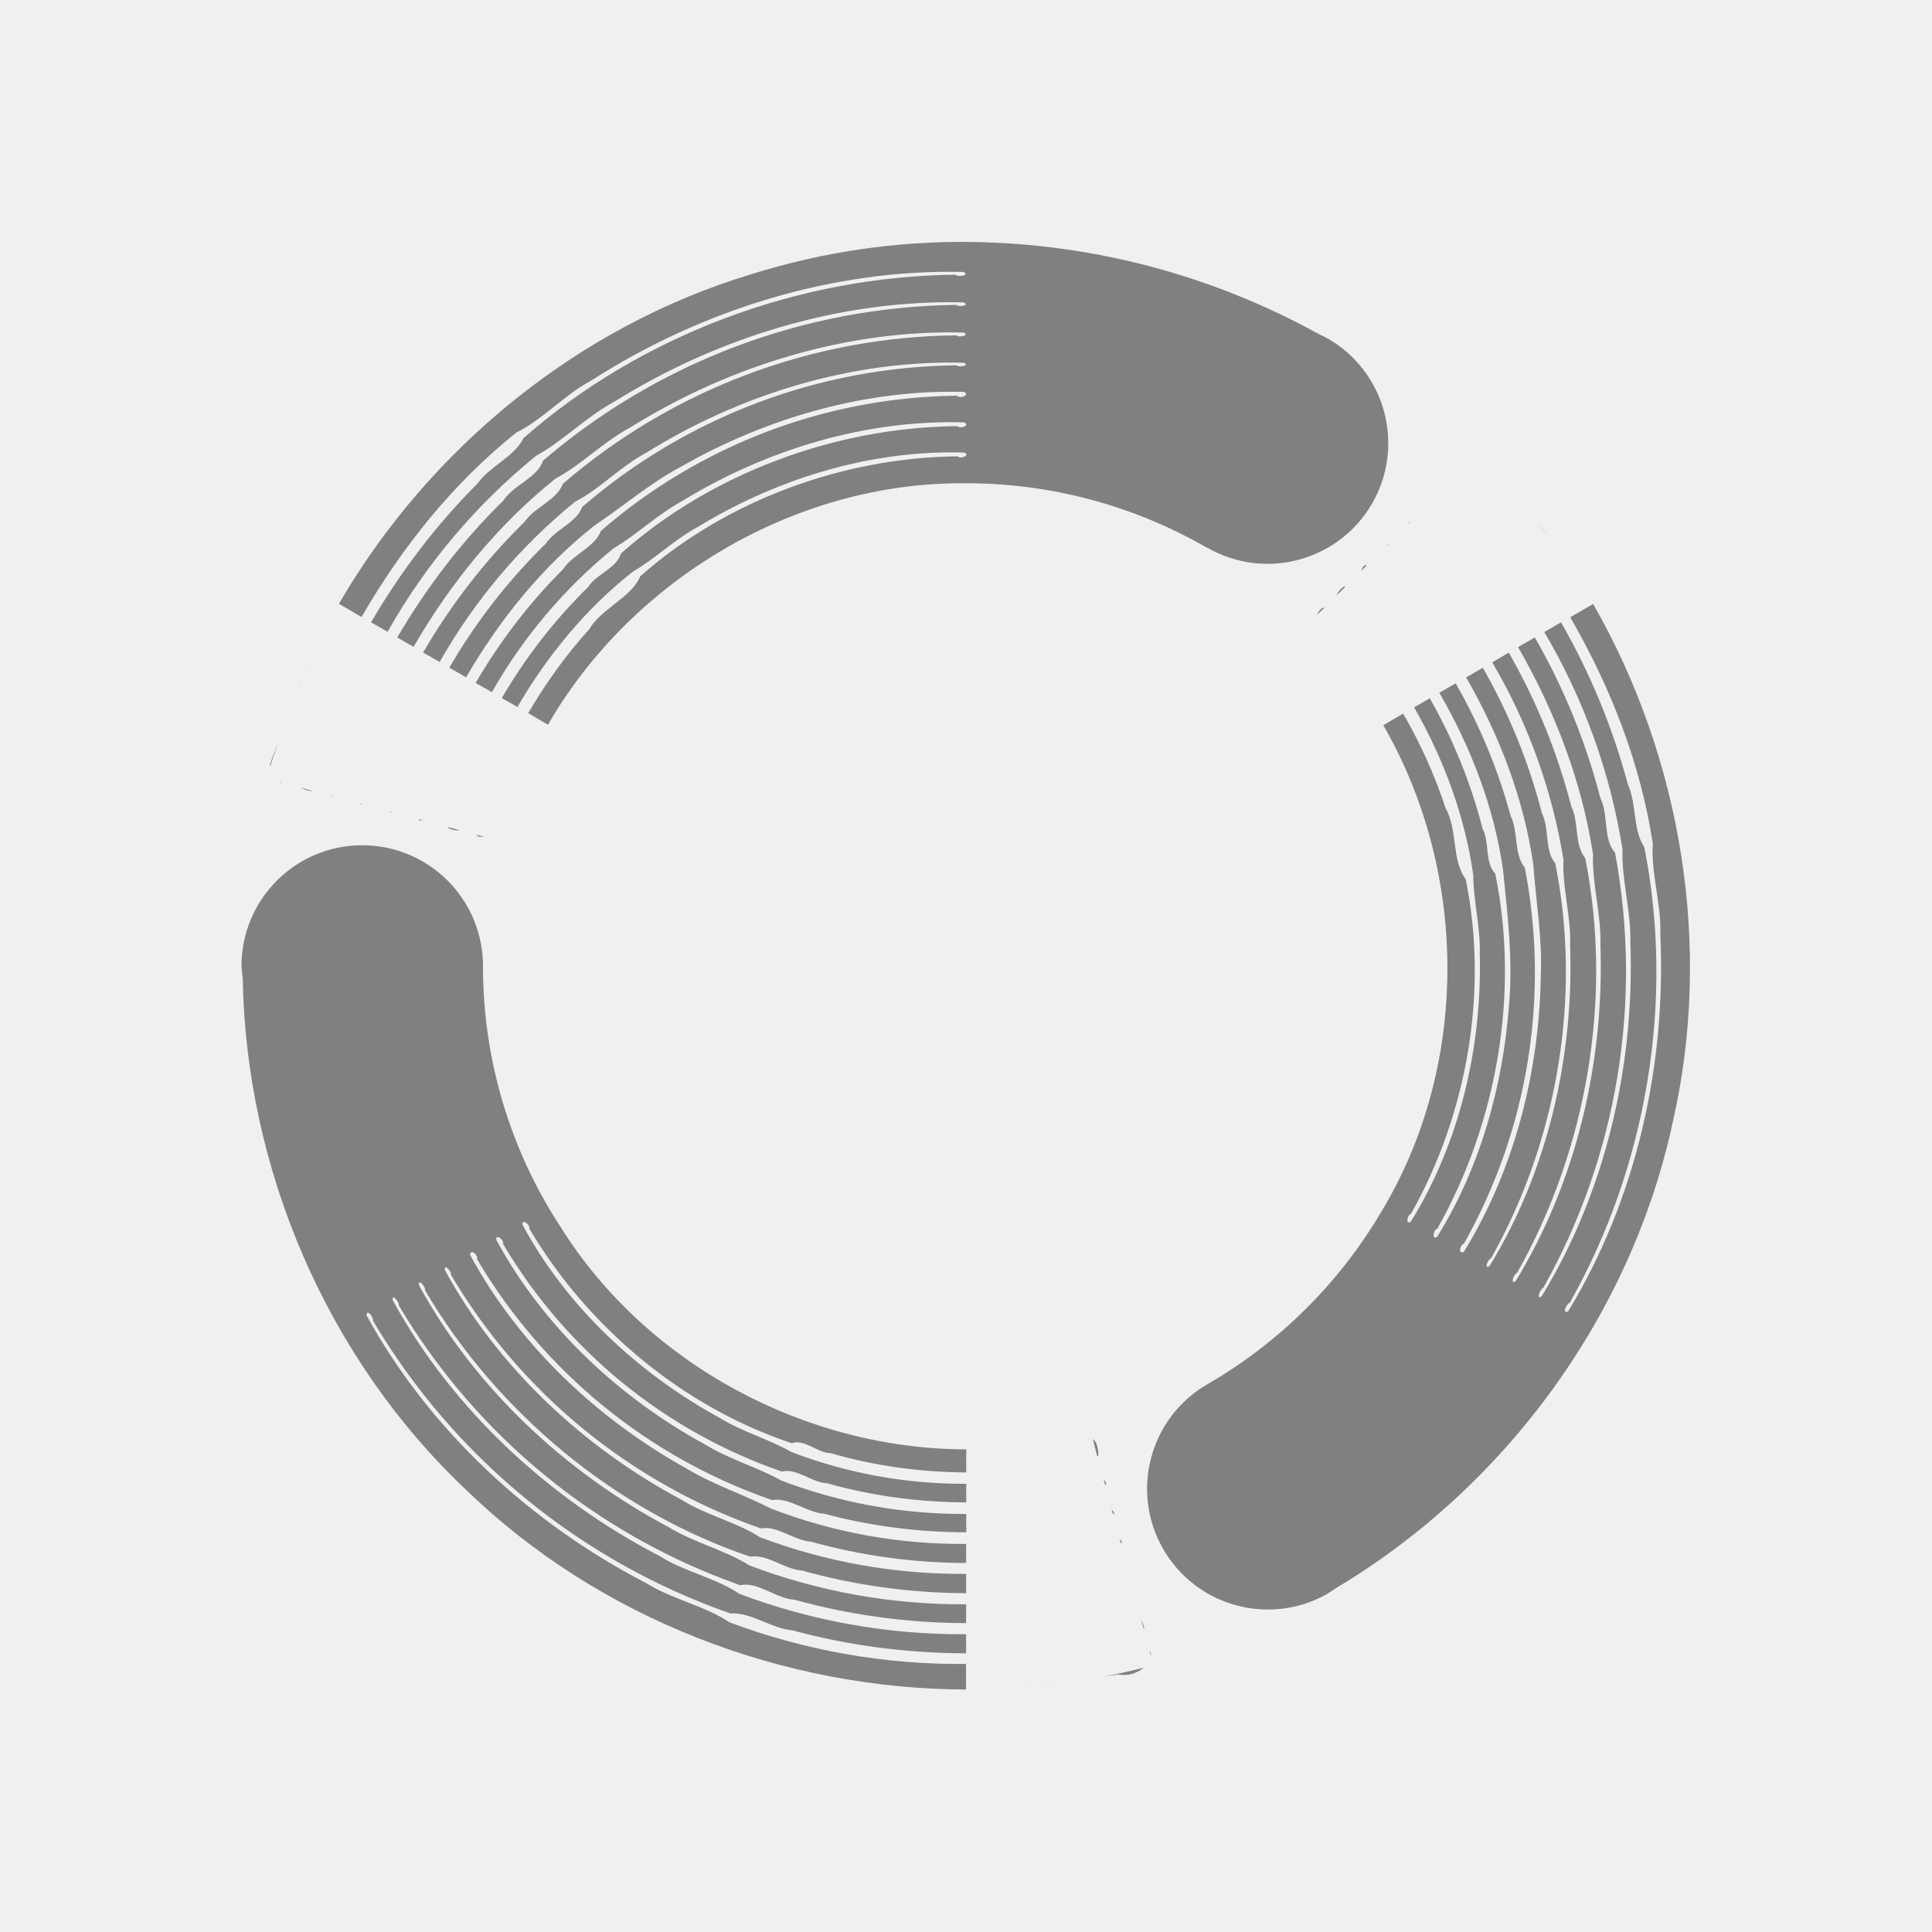
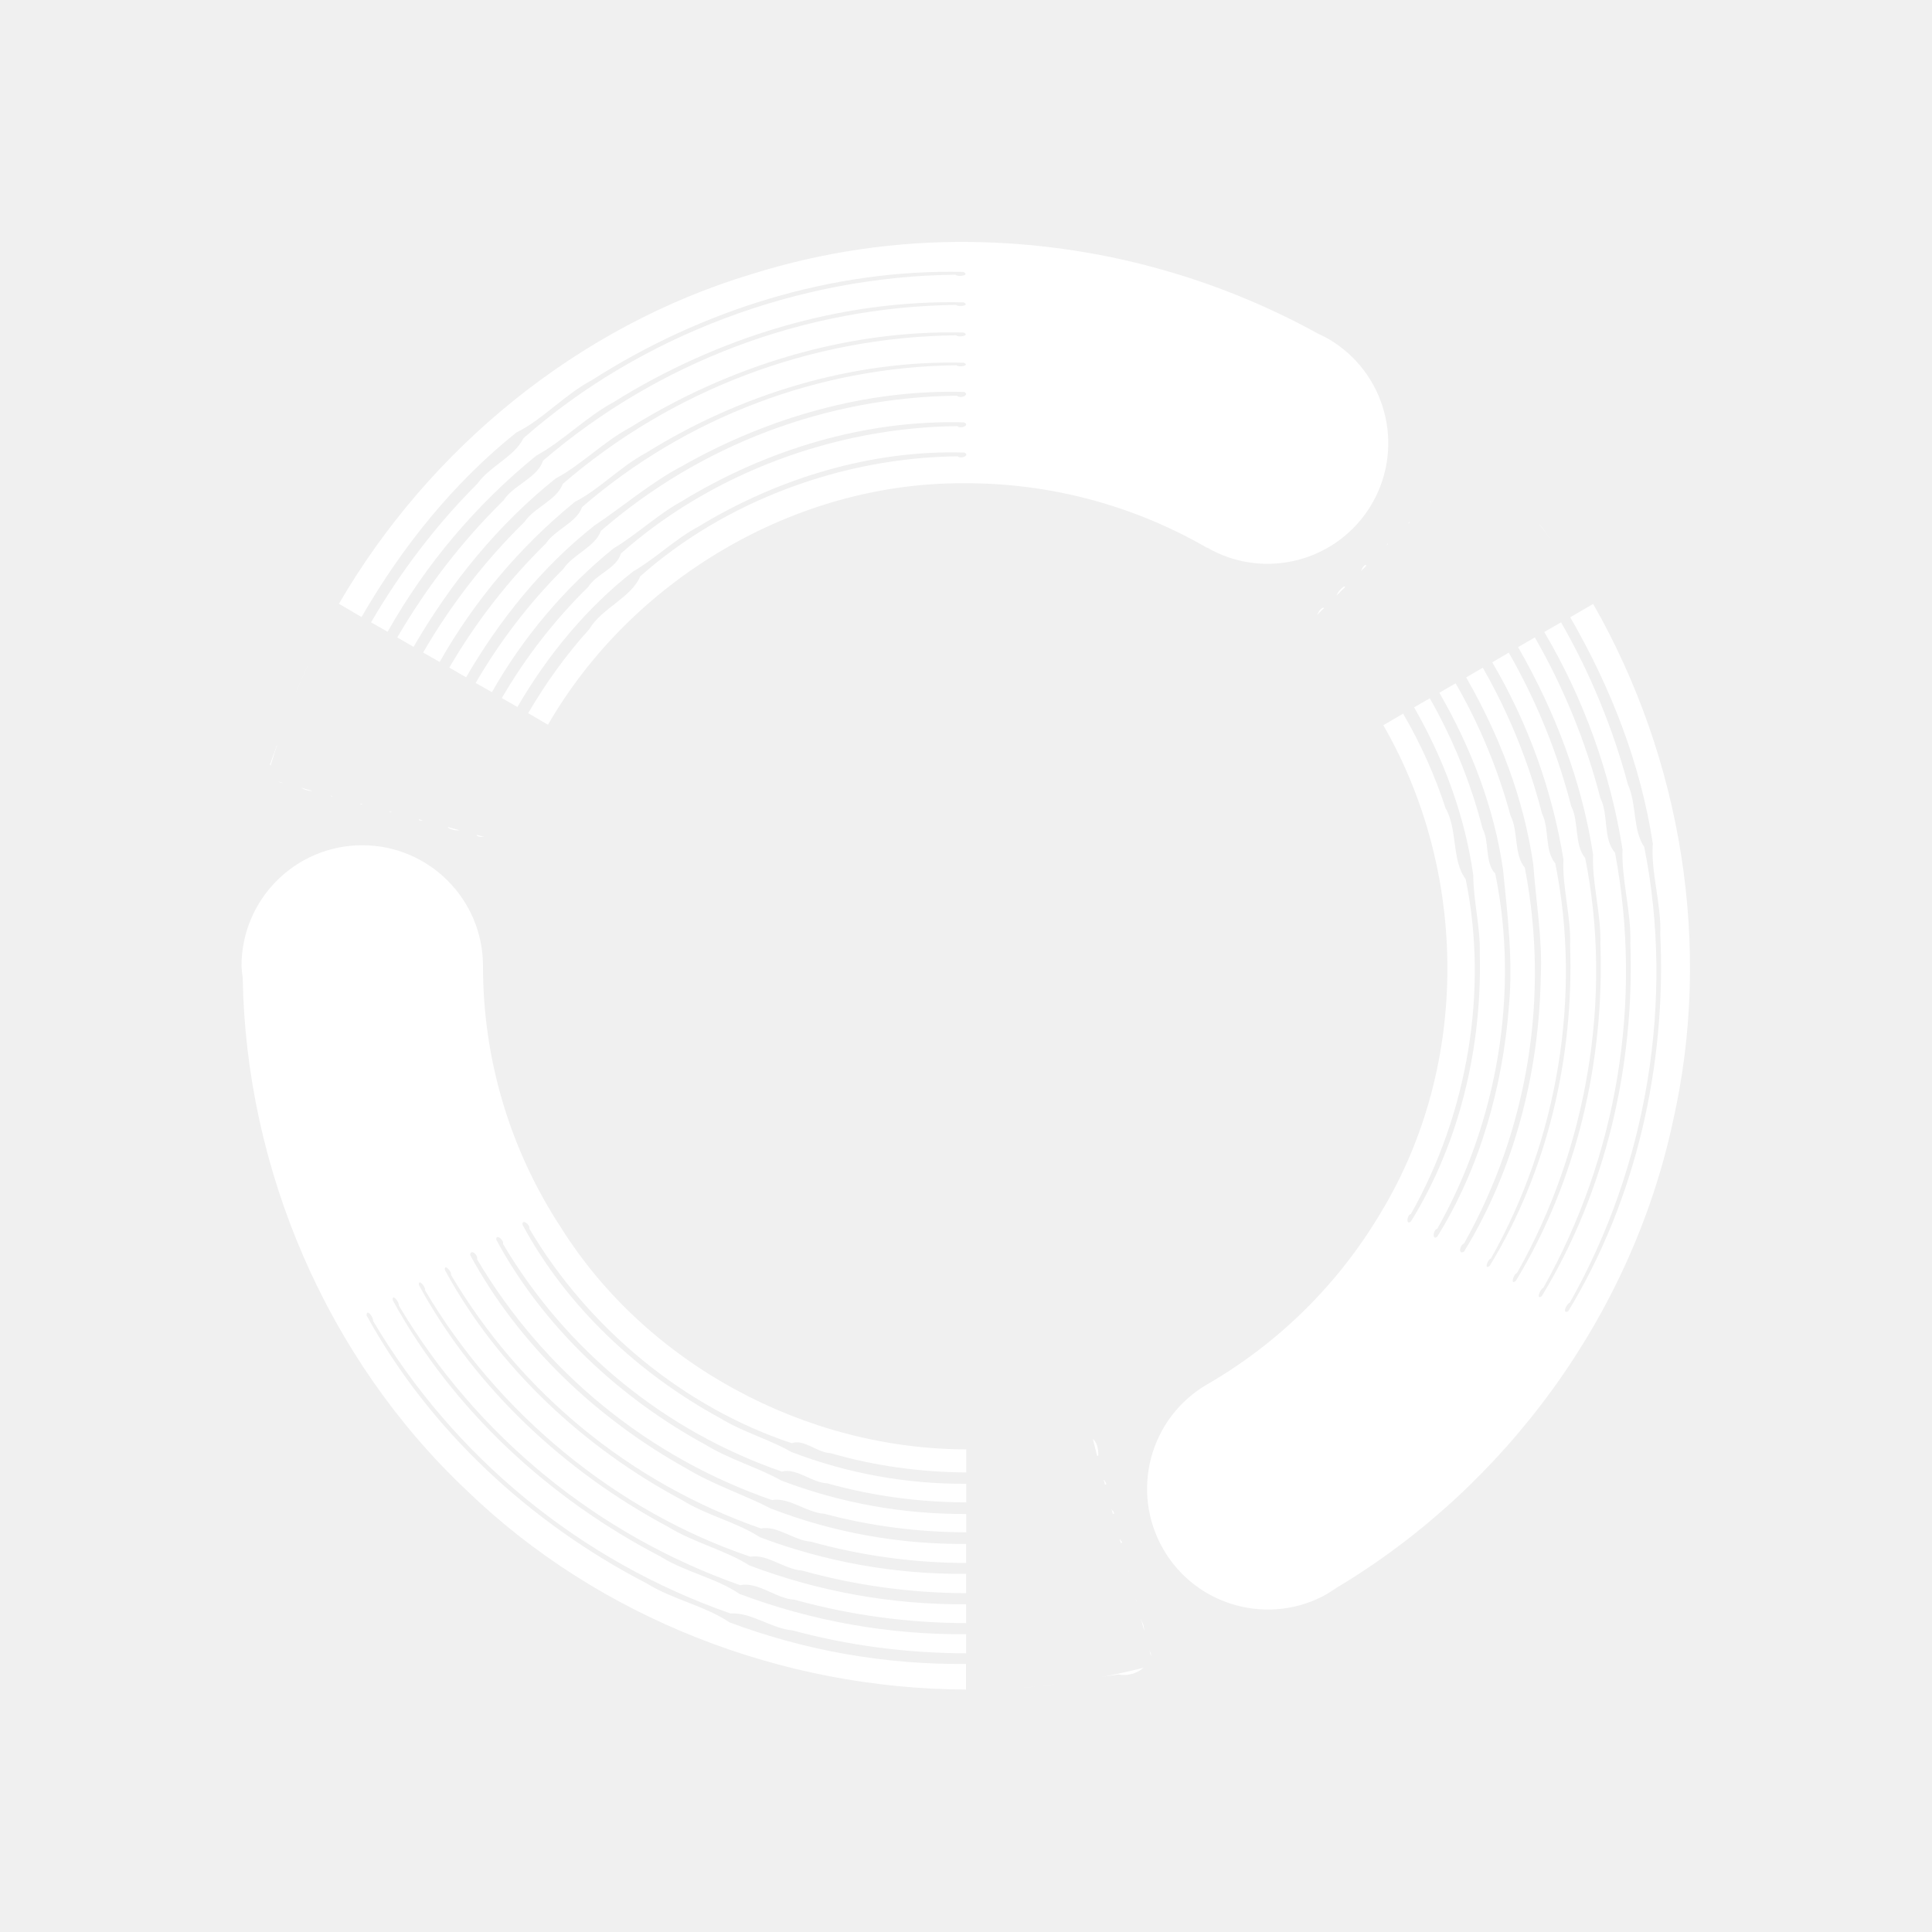
<svg xmlns="http://www.w3.org/2000/svg" height="16" width="16">
  <g color="#000" transform="translate(-1233 7)">
-     <path d="M1236 0a1 1 0 0 0-1 1 1 1 0 0 0 .01.096c.026 1.588.697 3.156 1.856 4.248 1.097 1.06 2.614 1.643 4.134 1.648V6.78a5.423 5.423 0 0 1-1.96-.345c-.196-.134-.474-.19-.686-.323-.962-.497-1.798-1.27-2.318-2.218 0-.064.06.02.053.044a5.577 5.577 0 0 0 2.96 2.424c.17-.012.34.125.514.14.468.127.953.189 1.438.19v-.158a5.222 5.222 0 0 1-1.877-.334c-.187-.129-.452-.182-.655-.31-.918-.476-1.72-1.214-2.216-2.121-.01-.064.056.015.05.043a5.36 5.36 0 0 0 2.827 2.316c.146-.032.298.112.449.12.462.128.942.193 1.422.194v-.156a4.97 4.97 0 0 1-1.795-.322c-.198-.126-.464-.19-.674-.32-.854-.455-1.599-1.15-2.062-2-.01-.063.059.016.049.04.6 1.019 1.582 1.832 2.695 2.208.142-.024.284.106.43.115.44.123.9.186 1.357.187v-.16a4.72 4.72 0 0 1-1.709-.304c-.187-.123-.443-.181-.643-.307-.813-.433-1.524-1.095-1.964-1.904-.01-.061.059.013.05.039a4.827 4.827 0 0 0 2.567 2.1c.136-.026.273.1.412.109.42.117.853.176 1.287.177v-.158a4.386 4.386 0 0 1-1.617-.293c-.22-.114-.479-.198-.7-.332-.739-.411-1.387-1.023-1.79-1.767 0-.056.068-.002.057.035a4.577 4.577 0 0 0 2.443 1.994c.141-.026.287.105.432.113.383.103.78.153 1.176.154v-.152a4.23 4.23 0 0 1-1.532-.277c-.192-.108-.429-.175-.625-.295-.717-.39-1.346-.979-1.734-1.697-.01-.057.066-.001.055.033a4.325 4.325 0 0 0 2.309 1.885c.122-.032.248.092.375.097.374.105.763.157 1.152.158v-.154a3.969 3.969 0 0 1-1.45-.264c-.179-.104-.403-.165-.587-.279-.676-.368-1.272-.923-1.637-1.601-.01-.055.065-.003.055.03.485.821 1.277 1.48 2.174 1.778.104-.037.213.08.32.082.365.106.745.158 1.125.16v-.191c-1.33-.002-2.646-.704-3.357-1.838A3.936 3.936 0 0 1 1237 1a1 1 0 0 0-1-1zm6.051 4.92l.035.137.01-.002c0-.072-.016-.11-.041-.135zm.09.336l.01.039.01-.002c0-.021-.012-.022-.016-.037zm.065.244l.01.037s.01 0 .01-.002c0-.02-.014-.02-.018-.035zm.066.248l.01.031.01-.002c0-.017-.013-.016-.016-.029zm.068.252l.01.02c0-.012-.01-.01-.01-.02zm.065.244l.01.016c0-.01-.01-.007-.01-.016zm.045.168l.025.09a.144.144 0 0 0-.029-.09zm.07.26l.012.043c0-.016 0-.029-.012-.043zm-.051.14a6 6 0 0 1-.35.077c.047-.01.094-.012.141-.022a.25.25 0 0 0 .209-.054zm-.72.135a6 6 0 0 1-.315.033c.105-.007.21-.02.314-.033zM1241.049-4.996a5.815 5.815 0 0 0-1.824.266c-1.435.432-2.668 1.44-3.418 2.73l.187.11c.336-.581.76-1.11 1.282-1.528.213-.103.401-.315.623-.432.91-.584 1.998-.923 3.08-.898.058.029-.047.044-.066.023-1.3.013-2.608.501-3.578 1.354-.074.153-.279.232-.38.375-.343.343-.638.731-.882 1.15l.137.078a5.12 5.12 0 0 1 1.232-1.459c.215-.116.413-.321.64-.443.861-.538 1.882-.85 2.897-.826.06.027-.04.04-.062.021a5.362 5.362 0 0 0-3.42 1.29c-.045.142-.247.203-.328.33-.343.336-.637.72-.879 1.134l.135.078c.307-.53.699-1.012 1.176-1.394.208-.109.398-.306.617-.422.821-.512 1.794-.811 2.762-.787.058.024-.043.044-.061.023a5.074 5.074 0 0 0-3.258 1.23c-.05.136-.236.194-.317.315-.327.32-.61.686-.84 1.082l.137.078a4.708 4.708 0 0 1 1.12-1.326c.2-.101.379-.294.587-.404.782-.488 1.712-.772 2.633-.748.057.023-.04.042-.059.021a4.828 4.828 0 0 0-3.101 1.174c-.046.13-.225.187-.301.303-.311.304-.58.651-.799 1.027l.139.08c.278-.478.63-.915 1.062-1.256.235-.156.466-.356.725-.492.706-.402 1.526-.638 2.338-.615.05.024-.031.06-.06.031a4.579 4.579 0 0 0-2.949 1.12c-.048.134-.232.194-.312.316-.281.28-.525.6-.725.943l.135.076a4.221 4.221 0 0 1 1.006-1.19c.19-.112.367-.282.568-.392.697-.426 1.52-.676 2.336-.652.053.023-.03.058-.055.031-1.011.01-2.036.389-2.787 1.055-.034.122-.204.17-.271.277a4.37 4.37 0 0 0-.715.92l.129.074c.25-.429.57-.818.959-1.123.18-.103.346-.267.537-.369.657-.401 1.435-.639 2.205-.615.052.022-.03.057-.055.031-.953.01-1.922.367-2.629.994-.075.178-.321.265-.422.438-.193.212-.36.447-.506.695l.164.096c.694-1.202 2.042-2.005 3.438-2a3.987 3.987 0 0 1 2.021.535v-.002a1 1 0 0 0 1.366-.365 1 1 0 0 0-.366-1.366 1 1 0 0 0-.08-.04 6.116 6.116 0 0 0-2.867-.76zm-5.488 3.48a5.472 5.472 0 0 0-.117.268 6 6 0 0 1 .117-.268zm-.268.688c-.016.05-.038.099-.053.15-.01.008.001.012 0 .02a6 6 0 0 1 .055-.17zm.01.3c.014.005.024.013.04.012zm.197.053v.002a.183.183 0 0 0 .09.024zm.243.065v.004c.01.003.01-.003.014 0zm.242.066v.004c.01.006.014-.004.023 0zm.242.065v.004c.011.006.014-.002.023.002zm.242.064v.006c.017.01.023 0 .037.004zm.242.065v.006a.166.166 0 0 0 .096.02zm.237.064v.006c.03.018.045.006.068.012zM1244.848-2.852c0 .003 0 .007-.01.01l.01-.008v-.002zm-.178.176c-.01.005 0 .01-.01.016l.012-.012v-.004zm1.072.008a6 6 0 0 1 .094.13c-.03-.044-.06-.088-.094-.13zm-1.25.17c-.01.006 0 .012-.012.018l.014-.014v-.004zm-.183.176c-.03.017-.026.035-.04.053l.046-.045c0-.002 0-.006-.01-.008zm-.176.178a.153.153 0 0 0-.064.076l.07-.07c0-.002 0-.004-.01-.006zm2.06.146l-.189.11c.336.581.583 1.213.684 1.875-.018.235.072.504.062.753.05 1.082-.2 2.193-.762 3.118-.056.032-.015-.062.012-.069.64-1.131.87-2.508.617-3.775-.096-.14-.062-.358-.135-.516a5.605 5.605 0 0 0-.554-1.344l-.139.08a5.12 5.12 0 0 1 .648 1.8c-.01.244.073.52.065.777.036 1.014-.205 2.055-.733 2.922-.051.04-.016-.058.012-.067a5.36 5.36 0 0 0 .594-3.605c-.101-.11-.052-.316-.121-.45a5.365 5.365 0 0 0-.543-1.332l-.139.08c.306.532.528 1.112.621 1.717-.01.235.068.497.061.745.033.967-.196 1.96-.701 2.787-.049.04-.017-.06.01-.065.582-1.03.795-2.285.565-3.437-.092-.111-.05-.3-.116-.43a5.121 5.121 0 0 0-.517-1.271l-.137.08a4.71 4.71 0 0 1 .59 1.634c-.012.224.064.474.055.71.032.92-.185 1.868-.666 2.654-.048.039-.018-.055.01-.06.553-.981.754-2.178.533-3.274-.09-.105-.047-.288-.11-.412a4.855 4.855 0 0 0-.49-1.207l-.138.08c.276.48.477 1.003.556 1.549.021.298.077.618.062.927-.013.796-.22 1.603-.636 2.28-.05.028-.035-.057 0-.067a4.577 4.577 0 0 0 .504-3.113c-.092-.11-.052-.3-.118-.43a4.606 4.606 0 0 0-.455-1.097l-.135.078c.263.455.455.953.528 1.47.036.362.083.744.049 1.116-.05.67-.239 1.347-.594 1.918-.044.037-.036-.057 0-.065.497-.88.682-1.958.48-2.941-.088-.09-.046-.262-.105-.373a4.387 4.387 0 0 0-.437-1.079l-.13.075c.247.43.421.902.49 1.39 0 .208.06.434.054.65.019.77-.165 1.563-.57 2.217-.043.037-.035-.052 0-.062.468-.83.643-1.848.453-2.773-.117-.154-.066-.413-.166-.586a4.07 4.07 0 0 0-.352-.784l-.164.096c.704 1.219.716 2.813-.014 4.025a3.995 3.995 0 0 1-1.445 1.434 1 1 0 0 0-.363 1.365 1 1 0 0 0 1.363.367 1 1 0 0 0 0-.002 1 1 0 0 0 .019-.011l.04-.026a1 1 0 0 0 .015-.01c1.4-.838 2.44-2.259 2.783-3.859.33-1.447.074-3.004-.66-4.287zm-2.236.03c-.037.02-.036.043-.053.064l.06-.059c0-.002 0-.004-.01-.006z" fill="gray" font-family="sans-serif" font-weight="400" overflow="visible" style="line-height:normal;font-variant-ligatures:normal;font-variant-position:normal;font-variant-caps:normal;font-variant-numeric:normal;font-variant-alternates:normal;font-feature-settings:normal;text-indent:0;text-align:start;text-decoration-line:none;text-decoration-style:solid;text-decoration-color:#000;text-transform:none;text-orientation:mixed;shape-padding:0;isolation:auto;mix-blend-mode:normal" white-space="normal" />
+     <path d="M1236 0a1 1 0 0 0-1 1 1 1 0 0 0 .01.096c.026 1.588.697 3.156 1.856 4.248 1.097 1.06 2.614 1.643 4.134 1.648V6.78a5.423 5.423 0 0 1-1.96-.345c-.196-.134-.474-.19-.686-.323-.962-.497-1.798-1.27-2.318-2.218 0-.064.06.02.053.044a5.577 5.577 0 0 0 2.96 2.424c.17-.012.34.125.514.14.468.127.953.189 1.438.19v-.158a5.222 5.222 0 0 1-1.877-.334c-.187-.129-.452-.182-.655-.31-.918-.476-1.72-1.214-2.216-2.121-.01-.064.056.015.05.043a5.36 5.36 0 0 0 2.827 2.316c.146-.032.298.112.449.12.462.128.942.193 1.422.194v-.156a4.97 4.97 0 0 1-1.795-.322c-.198-.126-.464-.19-.674-.32-.854-.455-1.599-1.15-2.062-2-.01-.063.059.016.049.04.6 1.019 1.582 1.832 2.695 2.208.142-.024.284.106.43.115.44.123.9.186 1.357.187v-.16a4.72 4.72 0 0 1-1.709-.304c-.187-.123-.443-.181-.643-.307-.813-.433-1.524-1.095-1.964-1.904-.01-.061.059.013.05.039a4.827 4.827 0 0 0 2.567 2.1c.136-.026.273.1.412.109.42.117.853.176 1.287.177v-.158a4.386 4.386 0 0 1-1.617-.293c-.22-.114-.479-.198-.7-.332-.739-.411-1.387-1.023-1.79-1.767 0-.056.068-.002.057.035a4.577 4.577 0 0 0 2.443 1.994c.141-.026.287.105.432.113.383.103.78.153 1.176.154v-.152a4.23 4.23 0 0 1-1.532-.277c-.192-.108-.429-.175-.625-.295-.717-.39-1.346-.979-1.734-1.697-.01-.057.066-.001.055.033a4.325 4.325 0 0 0 2.309 1.885c.122-.032.248.092.375.097.374.105.763.157 1.152.158v-.154a3.969 3.969 0 0 1-1.45-.264c-.179-.104-.403-.165-.587-.279-.676-.368-1.272-.923-1.637-1.601-.01-.055.065-.003.055.03.485.821 1.277 1.48 2.174 1.778.104-.037.213.08.32.082.365.106.745.158 1.125.16v-.191c-1.33-.002-2.646-.704-3.357-1.838A3.936 3.936 0 0 1 1237 1a1 1 0 0 0-1-1zm6.051 4.92l.035.137.01-.002c0-.072-.016-.11-.041-.135zm.09.336l.01.039.01-.002c0-.021-.012-.022-.016-.037zm.065.244l.01.037s.01 0 .01-.002c0-.02-.014-.02-.018-.035zm.066.248l.01.031.01-.002c0-.017-.013-.016-.016-.029zm.068.252l.01.02c0-.012-.01-.01-.01-.02zm.065.244l.01.016c0-.01-.01-.007-.01-.016zm.045.168l.025.09a.144.144 0 0 0-.029-.09zm.07.26l.012.043c0-.016 0-.029-.012-.043zm-.051.14a6 6 0 0 1-.35.077c.047-.01.094-.012.141-.022a.25.25 0 0 0 .209-.054zm-.72.135a6 6 0 0 1-.315.033c.105-.007.21-.02.314-.033zM1241.049-4.996a5.815 5.815 0 0 0-1.824.266c-1.435.432-2.668 1.44-3.418 2.73l.187.11c.336-.581.76-1.11 1.282-1.528.213-.103.401-.315.623-.432.91-.584 1.998-.923 3.08-.898.058.029-.047.044-.066.023-1.3.013-2.608.501-3.578 1.354-.074.153-.279.232-.38.375-.343.343-.638.731-.882 1.15l.137.078a5.12 5.12 0 0 1 1.232-1.459c.215-.116.413-.321.64-.443.861-.538 1.882-.85 2.897-.826.06.027-.04.04-.062.021a5.362 5.362 0 0 0-3.42 1.29c-.045.142-.247.203-.328.33-.343.336-.637.72-.879 1.134l.135.078c.307-.53.699-1.012 1.176-1.394.208-.109.398-.306.617-.422.821-.512 1.794-.811 2.762-.787.058.024-.043.044-.061.023a5.074 5.074 0 0 0-3.258 1.23c-.05.136-.236.194-.317.315-.327.32-.61.686-.84 1.082l.137.078a4.708 4.708 0 0 1 1.12-1.326c.2-.101.379-.294.587-.404.782-.488 1.712-.772 2.633-.748.057.023-.04.042-.059.021a4.828 4.828 0 0 0-3.101 1.174c-.046.13-.225.187-.301.303-.311.304-.58.651-.799 1.027l.139.08c.278-.478.63-.915 1.062-1.256.235-.156.466-.356.725-.492.706-.402 1.526-.638 2.338-.615.05.024-.031.06-.06.031a4.579 4.579 0 0 0-2.949 1.12c-.048.134-.232.194-.312.316-.281.28-.525.6-.725.943l.135.076a4.221 4.221 0 0 1 1.006-1.19c.19-.112.367-.282.568-.392.697-.426 1.52-.676 2.336-.652.053.023-.03.058-.055.031-1.011.01-2.036.389-2.787 1.055-.034.122-.204.17-.271.277a4.37 4.37 0 0 0-.715.92l.129.074c.25-.429.57-.818.959-1.123.18-.103.346-.267.537-.369.657-.401 1.435-.639 2.205-.615.052.022-.03.057-.055.031-.953.01-1.922.367-2.629.994-.075.178-.321.265-.422.438-.193.212-.36.447-.506.695l.164.096c.694-1.202 2.042-2.005 3.438-2a3.987 3.987 0 0 1 2.021.535v-.002a1 1 0 0 0 1.366-.365 1 1 0 0 0-.366-1.366 1 1 0 0 0-.08-.04 6.116 6.116 0 0 0-2.867-.76zm-5.488 3.48a5.472 5.472 0 0 0-.117.268 6 6 0 0 1 .117-.268zm-.268.688c-.016.05-.038.099-.053.15-.01.008.001.012 0 .02a6 6 0 0 1 .055-.17zm.01.3c.014.005.024.013.04.012zm.197.053v.002a.183.183 0 0 0 .09.024zm.243.065v.004c.01.003.01-.003.014 0zm.242.066v.004c.01.006.014-.004.023 0zm.242.065v.004c.011.006.014-.002.023.002zm.242.064v.006c.017.01.023 0 .037.004zm.242.065v.006a.166.166 0 0 0 .096.02zm.237.064v.006c.03.018.045.006.068.012zM1244.848-2.852c0 .003 0 .007-.01.01l.01-.008v-.002zm-.178.176c-.01.005 0 .01-.01.016l.012-.012v-.004zm1.072.008a6 6 0 0 1 .094.13c-.03-.044-.06-.088-.094-.13zm-1.25.17c-.01.006 0 .012-.012.018l.014-.014v-.004zm-.183.176c-.03.017-.026.035-.04.053l.046-.045c0-.002 0-.006-.01-.008zm-.176.178a.153.153 0 0 0-.064.076l.07-.07c0-.002 0-.004-.01-.006zm2.06.146l-.189.11c.336.581.583 1.213.684 1.875-.018.235.072.504.062.753.05 1.082-.2 2.193-.762 3.118-.056.032-.015-.062.012-.069.64-1.131.87-2.508.617-3.775-.096-.14-.062-.358-.135-.516a5.605 5.605 0 0 0-.554-1.344l-.139.08a5.12 5.12 0 0 1 .648 1.8c-.01.244.073.52.065.777.036 1.014-.205 2.055-.733 2.922-.051.04-.016-.058.012-.067a5.36 5.36 0 0 0 .594-3.605c-.101-.11-.052-.316-.121-.45a5.365 5.365 0 0 0-.543-1.332l-.139.08c.306.532.528 1.112.621 1.717-.01.235.068.497.061.745.033.967-.196 1.96-.701 2.787-.049.04-.017-.06.01-.065.582-1.03.795-2.285.565-3.437-.092-.111-.05-.3-.116-.43a5.121 5.121 0 0 0-.517-1.271l-.137.08a4.71 4.71 0 0 1 .59 1.634c-.012.224.064.474.055.71.032.92-.185 1.868-.666 2.654-.048.039-.018-.055.01-.06.553-.981.754-2.178.533-3.274-.09-.105-.047-.288-.11-.412a4.855 4.855 0 0 0-.49-1.207l-.138.08c.276.48.477 1.003.556 1.549.021.298.077.618.062.927-.013.796-.22 1.603-.636 2.28-.05.028-.035-.057 0-.067a4.577 4.577 0 0 0 .504-3.113c-.092-.11-.052-.3-.118-.43a4.606 4.606 0 0 0-.455-1.097l-.135.078c.263.455.455.953.528 1.47.036.362.083.744.049 1.116-.05.67-.239 1.347-.594 1.918-.044.037-.036-.057 0-.065.497-.88.682-1.958.48-2.941-.088-.09-.046-.262-.105-.373a4.387 4.387 0 0 0-.437-1.079l-.13.075c.247.43.421.902.49 1.39 0 .208.06.434.054.65.019.77-.165 1.563-.57 2.217-.043.037-.035-.052 0-.062.468-.83.643-1.848.453-2.773-.117-.154-.066-.413-.166-.586a4.07 4.07 0 0 0-.352-.784l-.164.096c.704 1.219.716 2.813-.014 4.025a3.995 3.995 0 0 1-1.445 1.434 1 1 0 0 0-.363 1.365 1 1 0 0 0 1.363.367 1 1 0 0 0 0-.002 1 1 0 0 0 .019-.011l.04-.026a1 1 0 0 0 .015-.01c1.4-.838 2.44-2.259 2.783-3.859.33-1.447.074-3.004-.66-4.287zm-2.236.03c-.037.02-.036.043-.053.064l.06-.059c0-.002 0-.004-.01-.006z" fill="white" font-family="sans-serif" font-weight="400" overflow="visible" style="line-height:normal;font-variant-ligatures:normal;font-variant-position:normal;font-variant-caps:normal;font-variant-numeric:normal;font-variant-alternates:normal;font-feature-settings:normal;text-indent:0;text-align:start;text-decoration-line:none;text-decoration-style:solid;text-decoration-color:#000;text-transform:none;text-orientation:mixed;shape-padding:0;isolation:auto;mix-blend-mode:normal" white-space="normal" />
  </g>
</svg>
